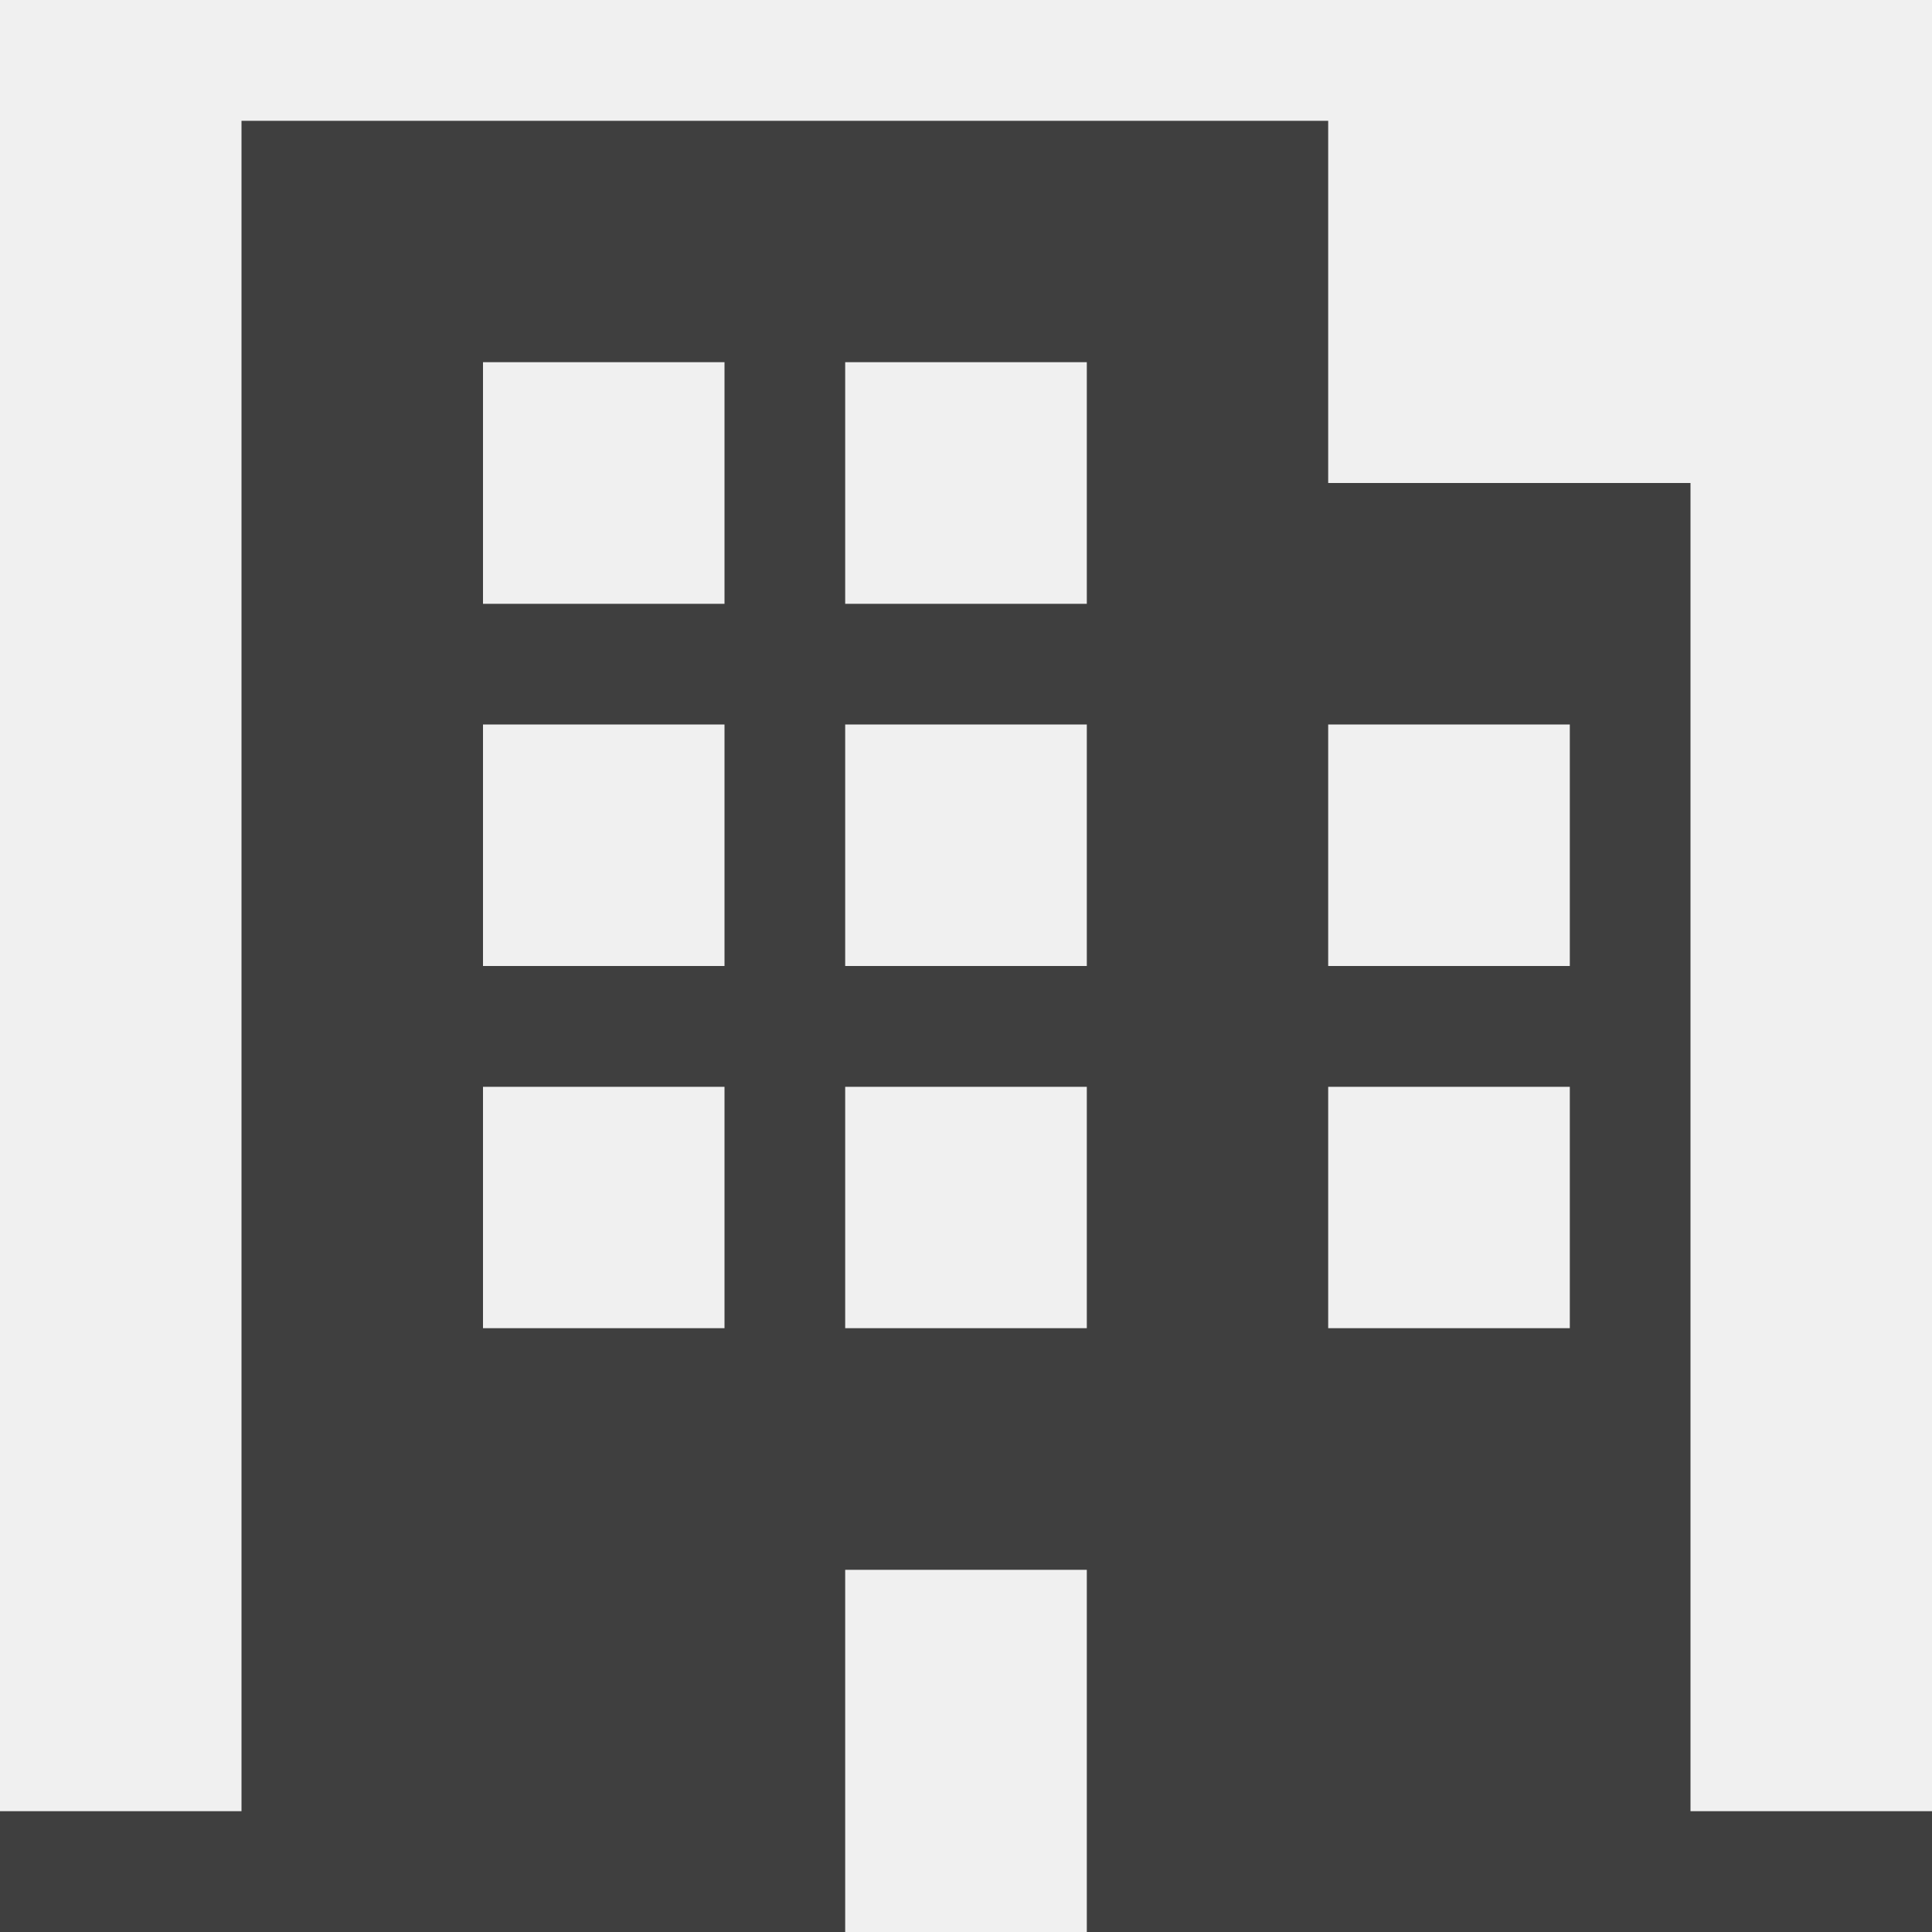
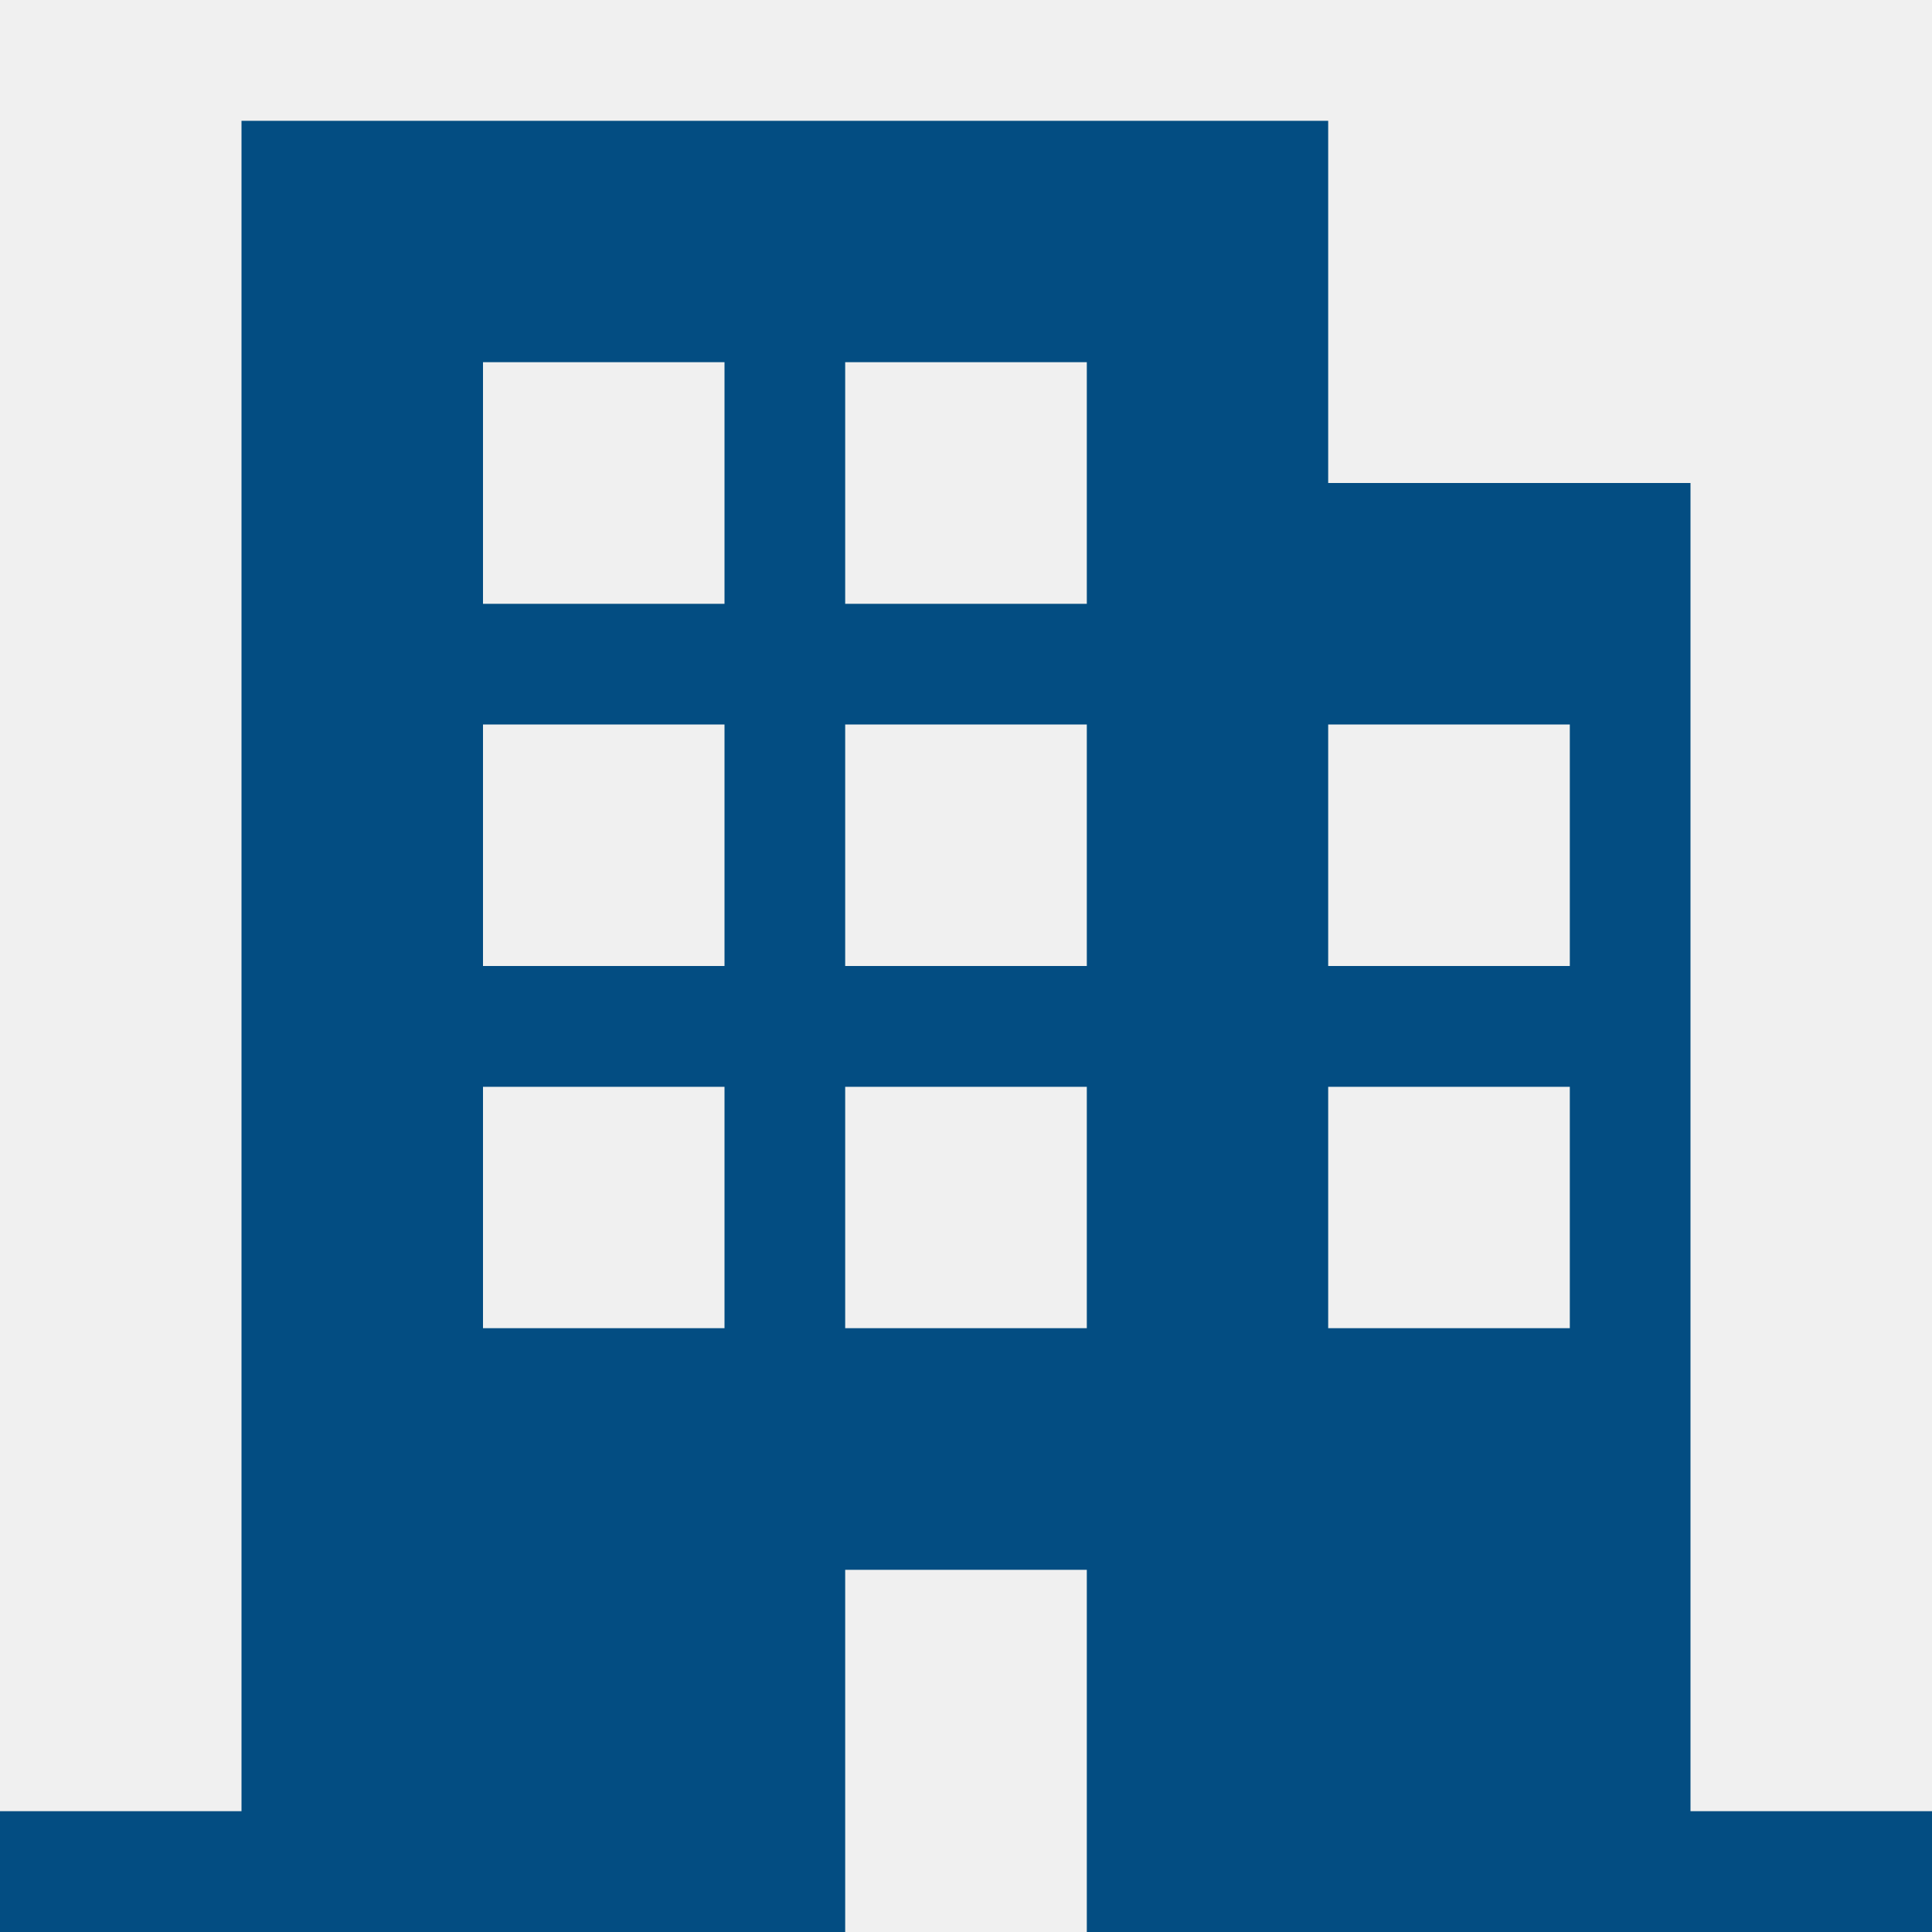
<svg xmlns="http://www.w3.org/2000/svg" width="15" height="15" viewBox="0 0 15 15" fill="none">
  <g clip-path="url(#clip0_84_112)">
-     <path d="M13.125 14.062V3.75H10.312V0.938H1.875V14.062H0V15H6.562V12.188H8.438V15H15V14.062H13.125ZM5.625 10.312H3.75V8.438H5.625V10.312ZM5.625 7.5H3.75V5.625H5.625V7.5ZM5.625 4.688H3.75V2.812H5.625V4.688ZM8.438 10.312H6.562V8.438H8.438V10.312ZM8.438 7.5H6.562V5.625H8.438V7.5ZM8.438 4.688H6.562V2.812H8.438V4.688ZM12.188 10.312H10.312V8.438H12.188V10.312ZM12.188 7.5H10.312V5.625H12.188V7.5Z" fill="#3F3F3F" />
+     <path d="M13.125 14.062V3.75H10.312V0.938H1.875V14.062H0V15H6.562V12.188H8.438V15H15V14.062H13.125ZM5.625 10.312H3.75V8.438H5.625V10.312ZM5.625 7.5H3.75V5.625H5.625V7.5ZM5.625 4.688H3.75V2.812H5.625V4.688ZM8.438 10.312H6.562V8.438H8.438V10.312ZM8.438 7.5H6.562V5.625H8.438V7.5ZM8.438 4.688H6.562V2.812H8.438V4.688ZM12.188 10.312H10.312V8.438H12.188V10.312ZM12.188 7.5H10.312V5.625H12.188V7.5Z" fill="#034D82" />
  </g>
  <defs>
    <clipPath id="clip0_84_112">
      <rect width="15" height="15" fill="white" />
    </clipPath>
  </defs>
</svg>
